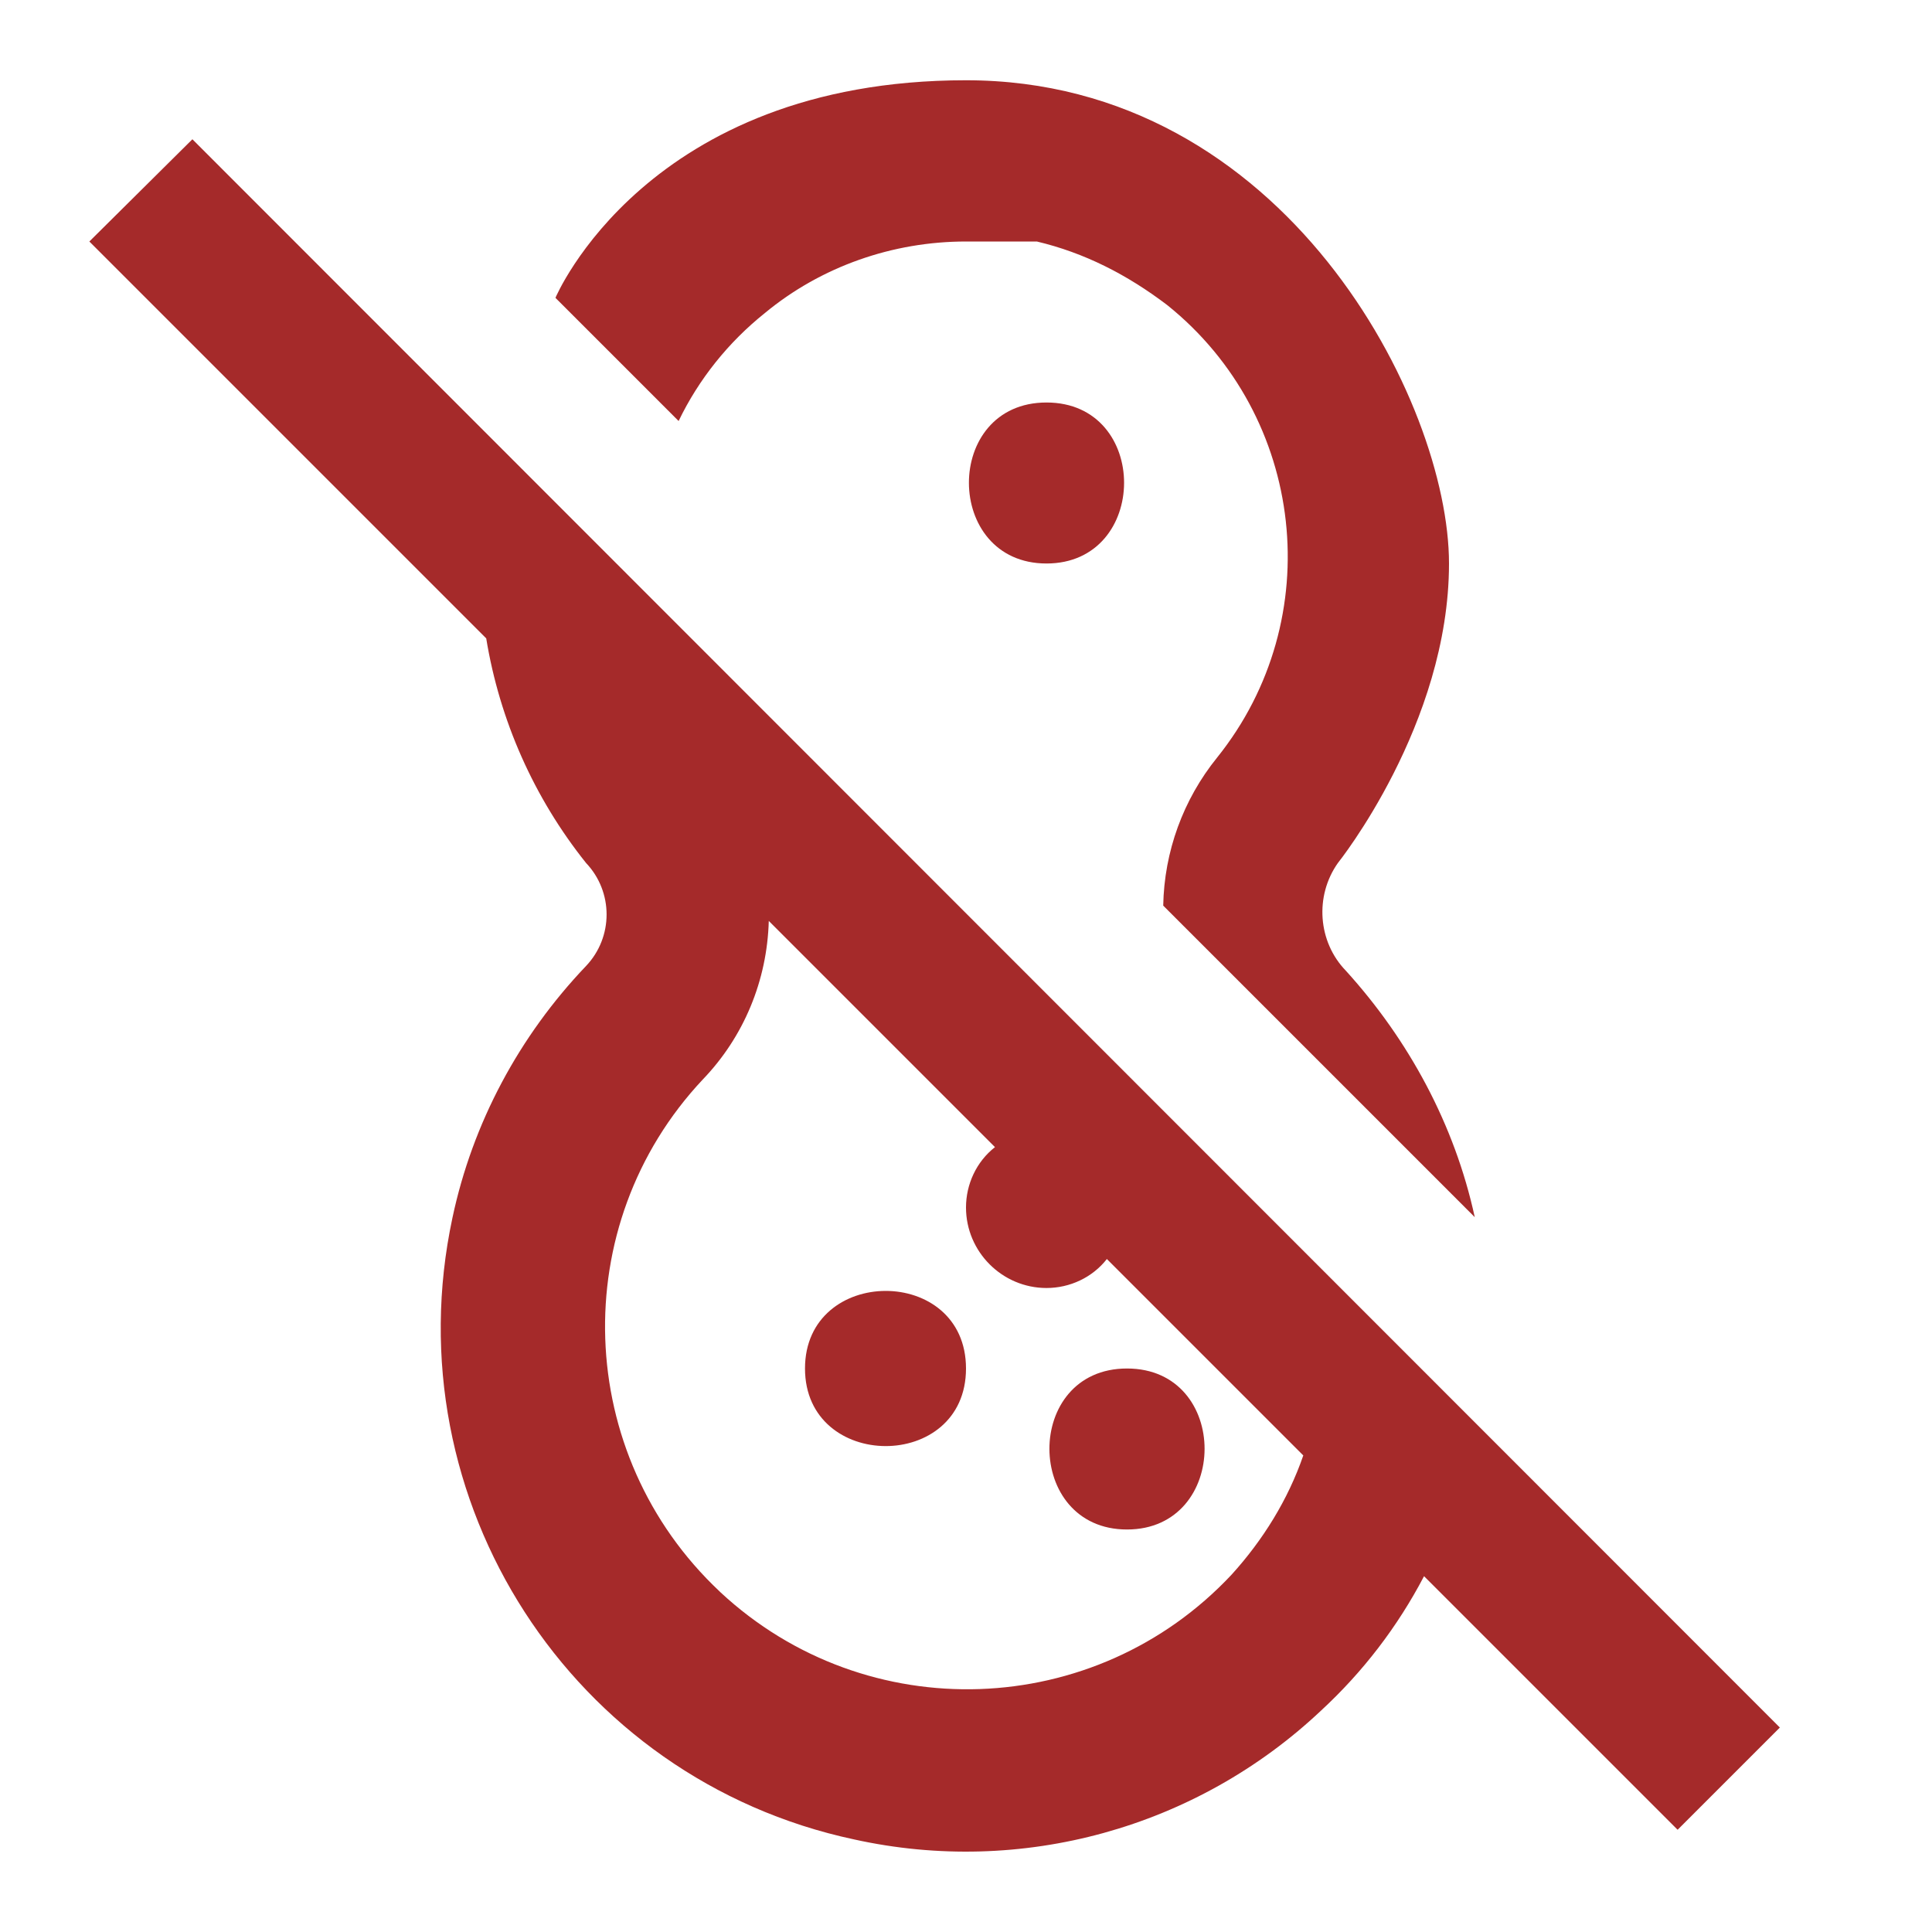
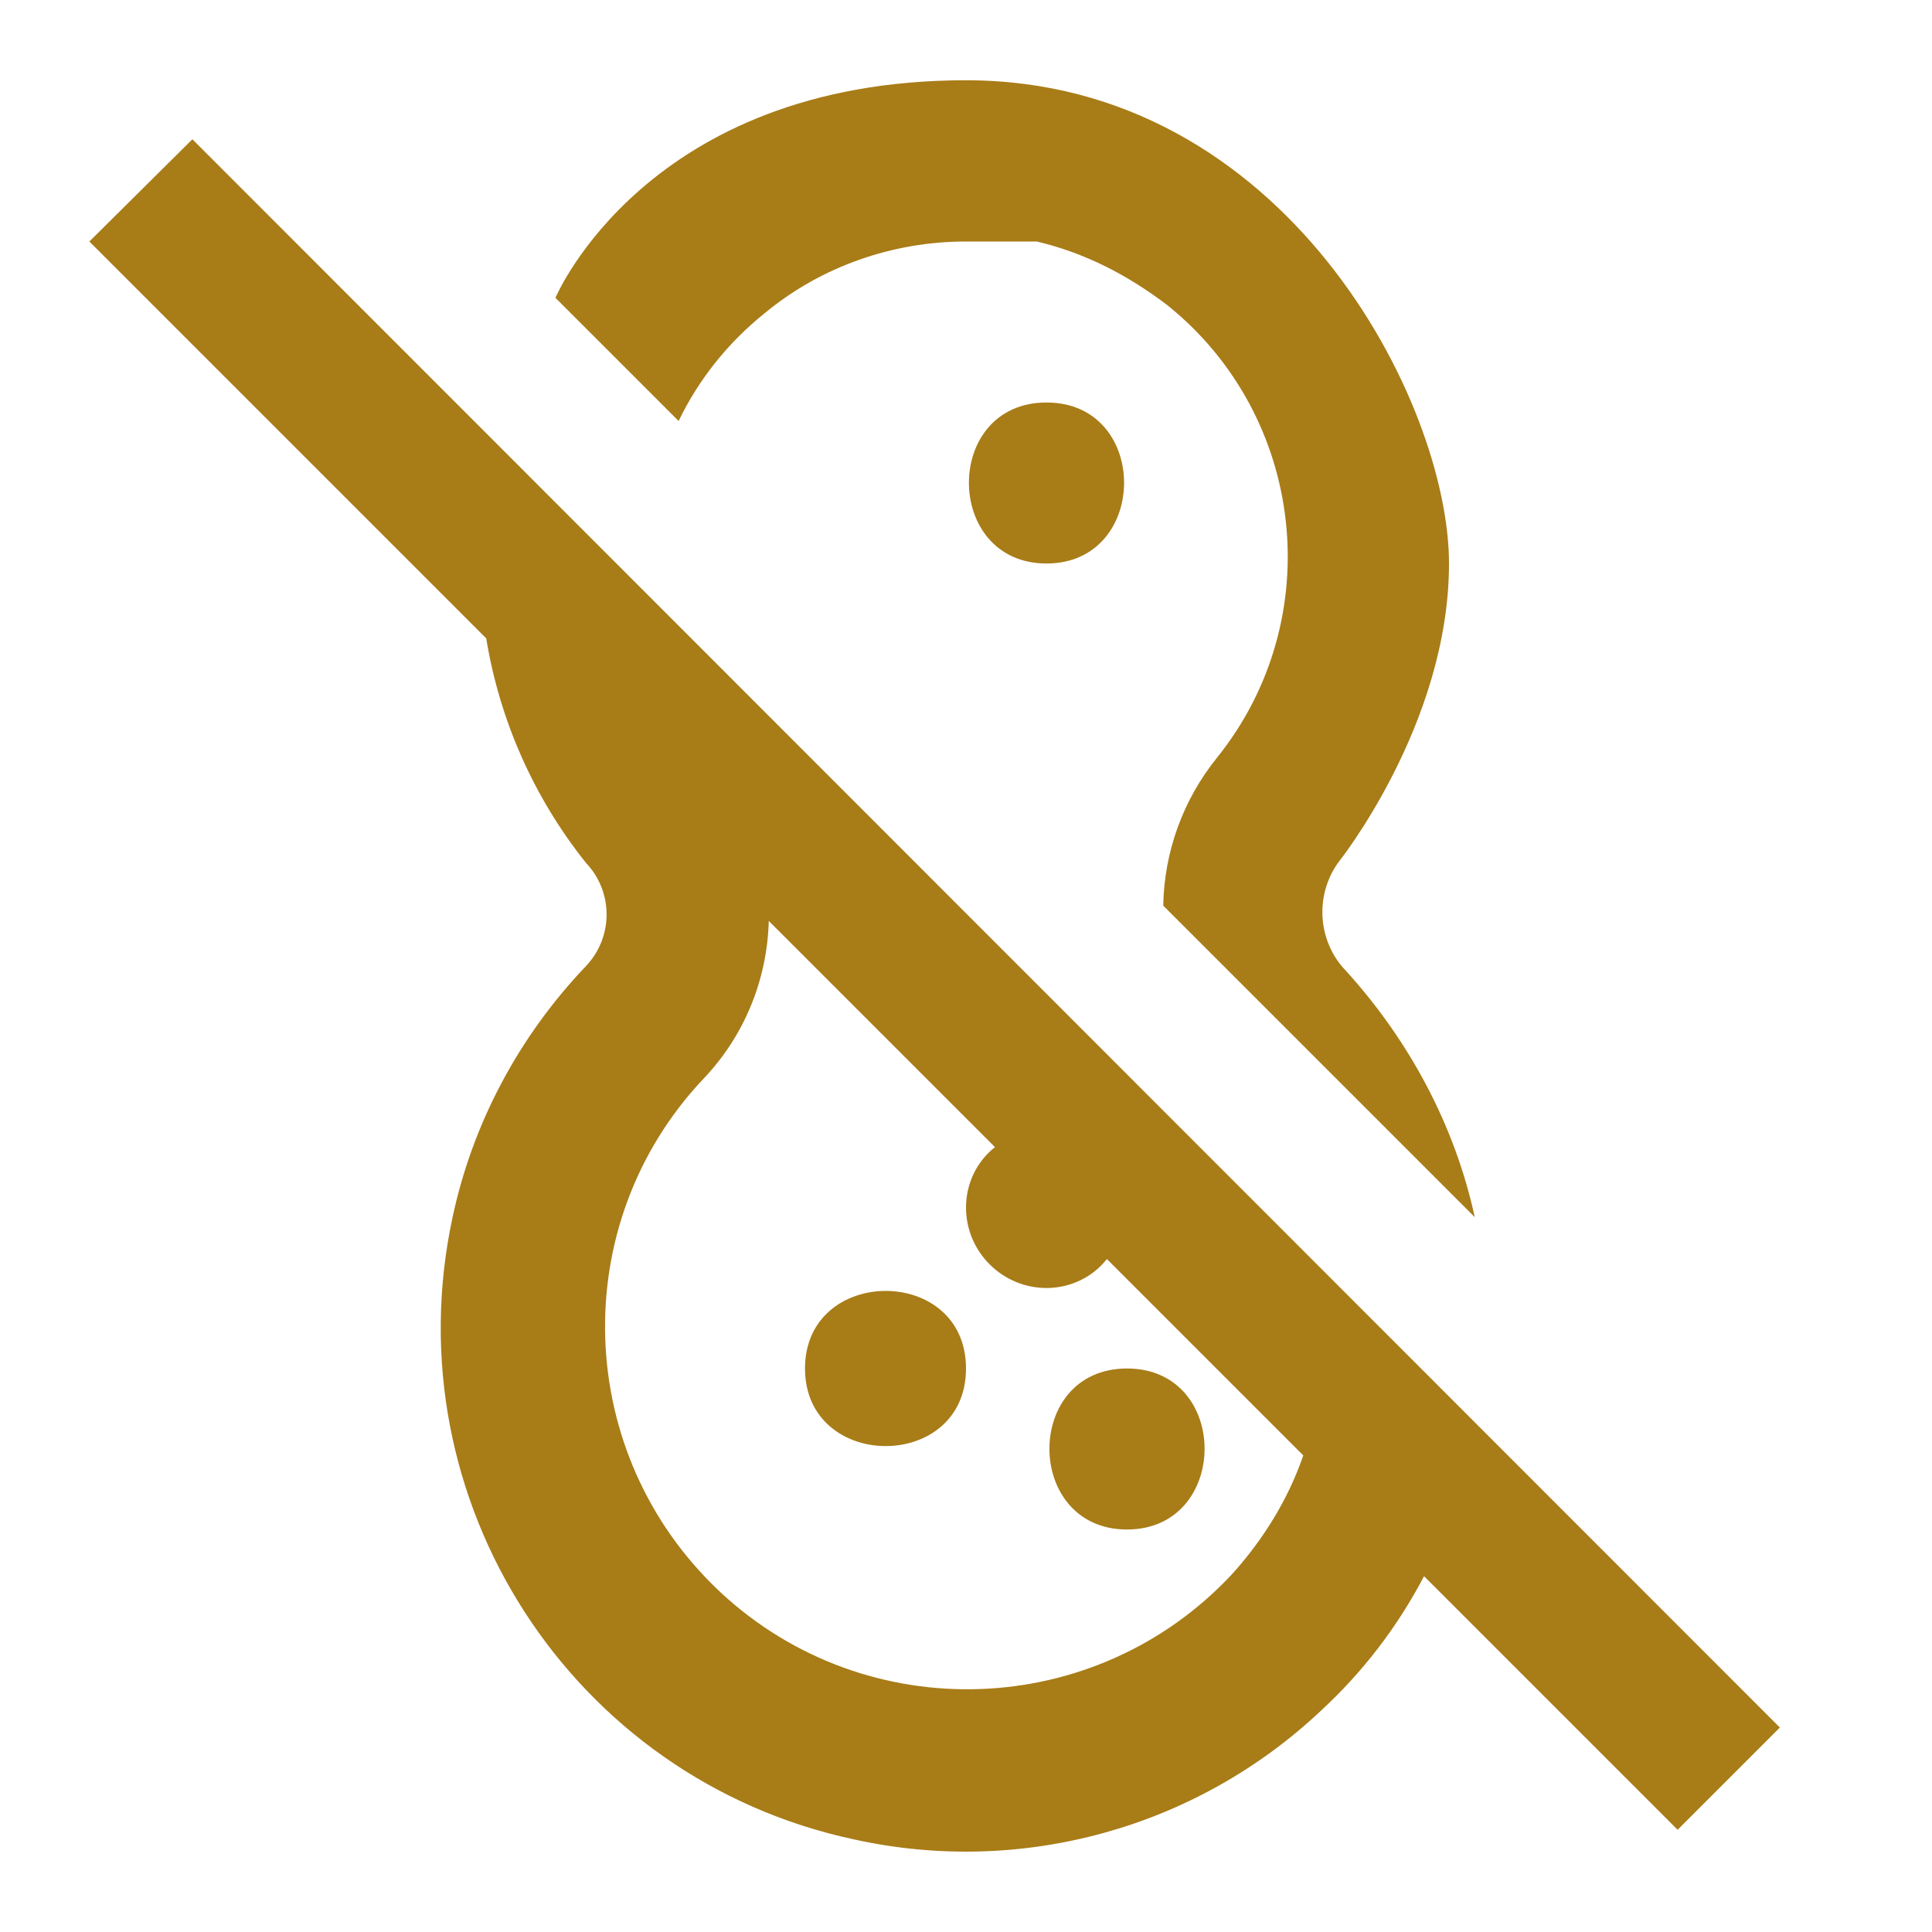
<svg xmlns="http://www.w3.org/2000/svg" width="24" height="24" preserveAspectRatio="xMidYMid meet" viewBox="0 0 24 24" style="-ms-transform: rotate(360deg); -webkit-transform: rotate(360deg); transform: rotate(360deg);">
-   <path d="M22.11 21.46l-1.27 1.27l-3.15-3.15c-.33.63-.76 1.19-1.28 1.67a6.432 6.432 0 0 1-5.8 1.6c-3.51-.75-5.74-4.21-4.99-7.72c.25-1.18.83-2.26 1.66-3.13a.93.93 0 0 0 0-1.28a6.029 6.029 0 0 1-1.24-2.79L1.11 3l1.28-1.27l19.72 19.73m-6.81-1.9c.39-.43.7-.93.89-1.48l-2.44-2.44c-.18.23-.46.36-.75.36c-.55 0-1-.45-1-1c0-.29.13-.57.36-.75l-2.81-2.81c-.02.74-.31 1.44-.82 1.97c-1.7 1.81-1.6 4.66.21 6.36l.01.01a4.5 4.5 0 0 0 6.35-.22M14 17c-1.29 0-1.28 2 0 2s1.29-2 0-2M6.9 3.7l1.53 1.53c.25-.52.62-.98 1.07-1.34c.7-.58 1.59-.89 2.5-.89h.88c.59.14 1.12.41 1.62.79c1.72 1.38 2 3.9.62 5.62a3.01 3.01 0 0 0-.67 1.84l3.87 3.87c-.25-1.15-.82-2.2-1.6-3.06c-.35-.36-.39-.93-.1-1.34C16.62 10.72 18 9 18 7S15.97.997 12 .997S6.9 3.7 6.9 3.7M12 17c0-1.29-2-1.28-2 0s2 1.29 2 0m1-12c-1.29 0-1.28 2 0 2s1.29-2 0-2z" fill="brown" />
+   <path d="M22.11 21.46l-1.27 1.27l-3.15-3.15c-.33.63-.76 1.19-1.28 1.67a6.432 6.432 0 0 1-5.8 1.6c-3.51-.75-5.74-4.21-4.99-7.72c.25-1.18.83-2.26 1.66-3.13a.93.93 0 0 0 0-1.28a6.029 6.029 0 0 1-1.24-2.79L1.11 3l1.28-1.27l19.72 19.73m-6.81-1.9c.39-.43.7-.93.89-1.48l-2.44-2.44c-.18.23-.46.36-.75.36c-.55 0-1-.45-1-1c0-.29.13-.57.36-.75l-2.81-2.81c-.02.74-.31 1.44-.82 1.97c-1.7 1.81-1.6 4.66.21 6.36l.01.01a4.5 4.5 0 0 0 6.35-.22M14 17c-1.29 0-1.28 2 0 2s1.29-2 0-2M6.9 3.7l1.53 1.53c.25-.52.62-.98 1.07-1.34c.7-.58 1.59-.89 2.5-.89h.88c.59.14 1.12.41 1.62.79c1.72 1.38 2 3.9.62 5.62a3.01 3.01 0 0 0-.67 1.84l3.87 3.87c-.25-1.15-.82-2.2-1.6-3.06c-.35-.36-.39-.93-.1-1.34C16.62 10.72 18 9 18 7S15.97.997 12 .997S6.9 3.7 6.9 3.7M12 17c0-1.29-2-1.28-2 0s2 1.29 2 0m1-12c-1.29 0-1.28 2 0 2s1.29-2 0-2z" fill="#A87C17" />
  <rect x="0" y="0" width="24" height="24" fill="rgba(0, 0, 0, 0)" />
</svg>
